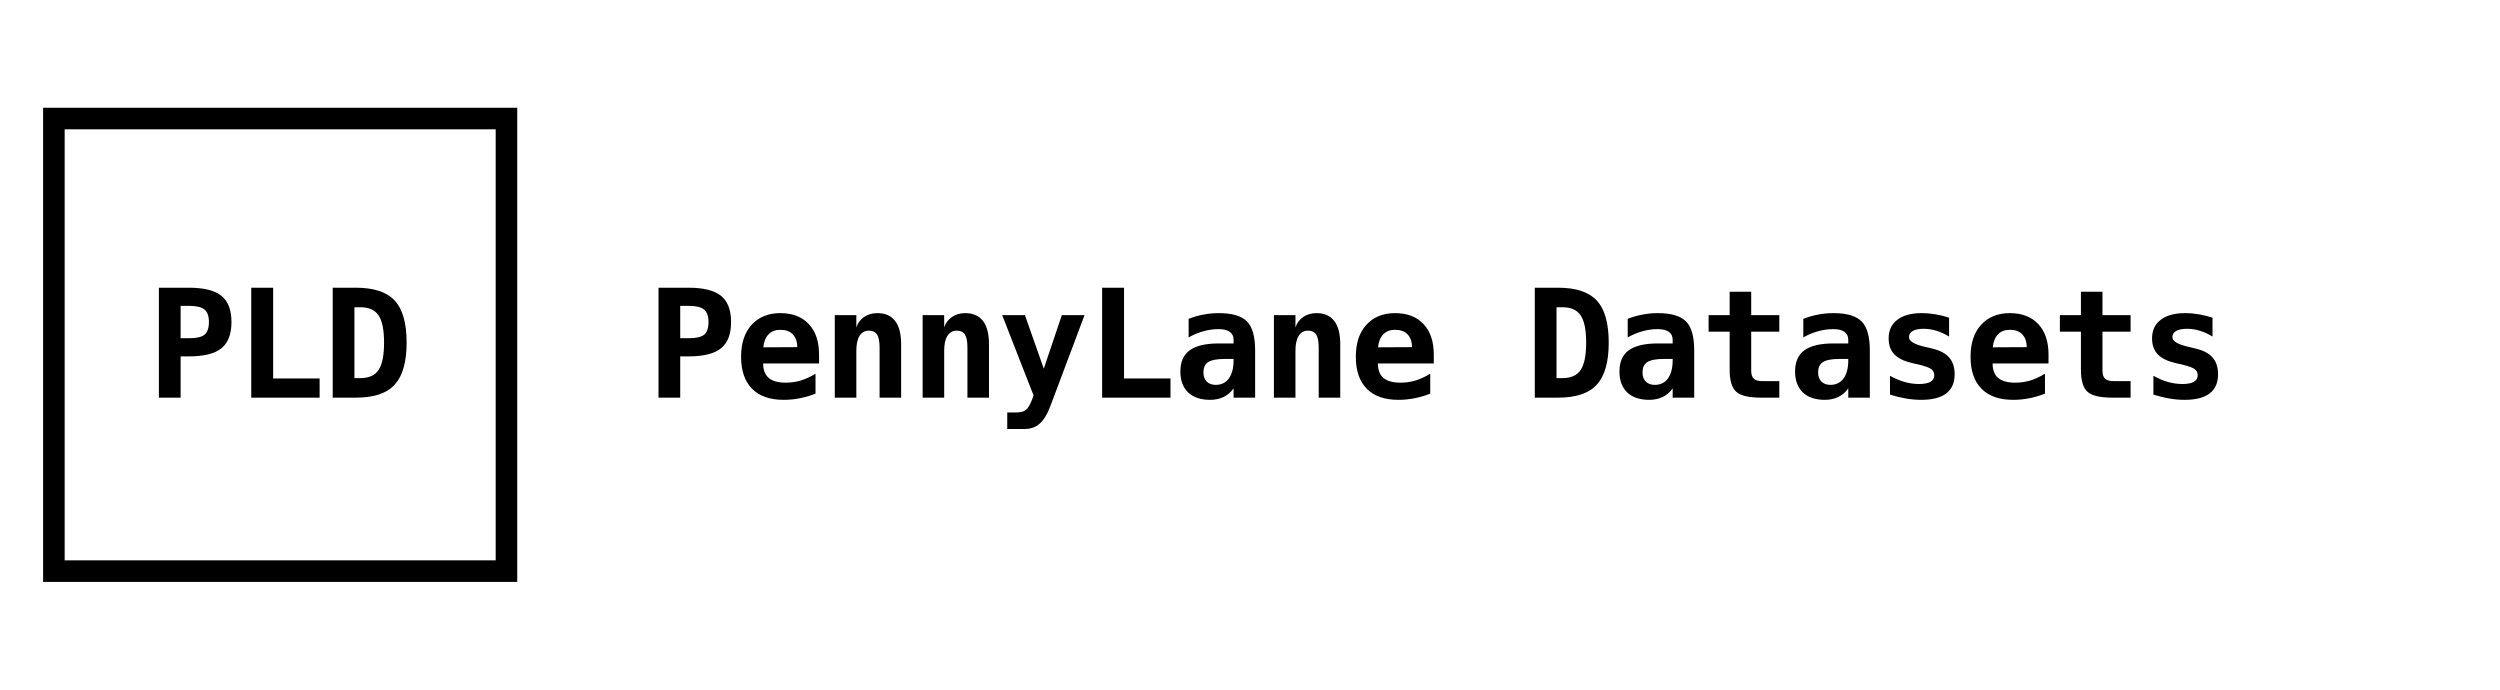
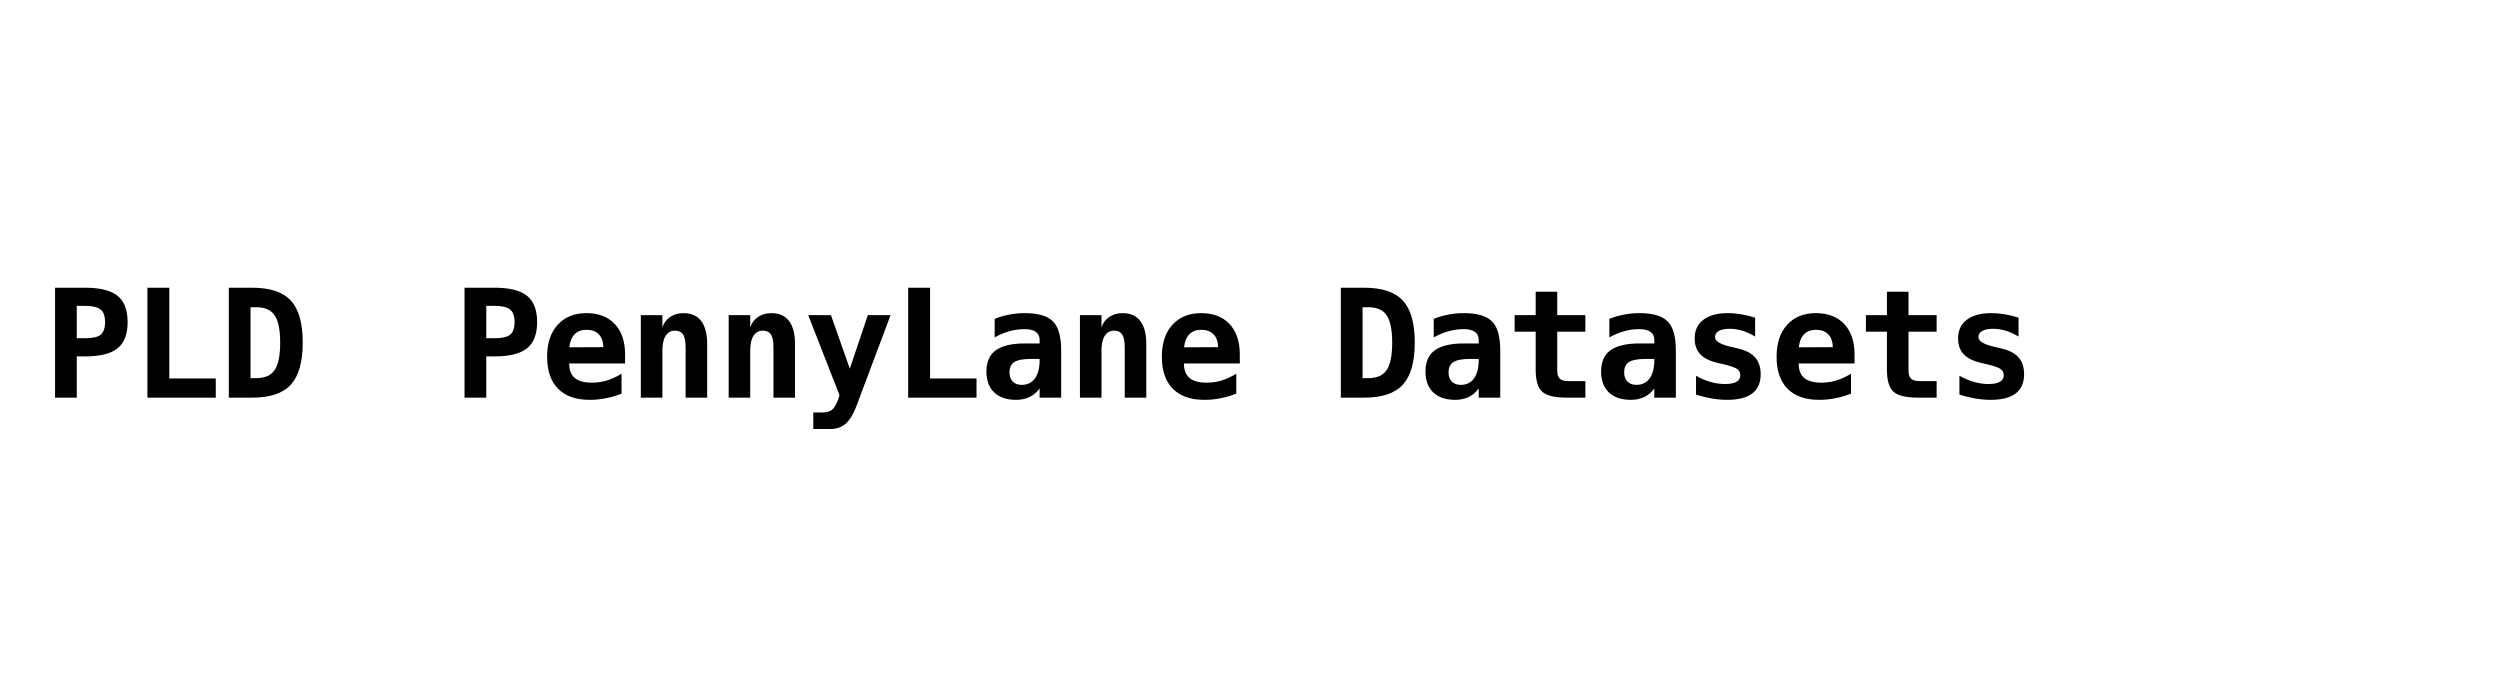
<svg xmlns="http://www.w3.org/2000/svg" data-generated="qpubench" viewBox="0 0 232 64" width="232" height="64" role="img" aria-label="PennyLane Datasets">
  <style>
    text { font-family: "IBM Plex Mono", ui-monospace, SFMono-Regular, Menlo, Consolas, monospace; fill: #000000; letter-spacing: -0.02em; }
    .wm { font-weight: 600; }
    .mg { font-weight: 600; }
  </style>
-   <rect x="5" y="11" width="42" height="42" fill="none" stroke="#000000" stroke-width="2" />
-   <text class="mg" x="26" y="36.9" font-size="14" text-anchor="middle">PLD</text>
-   <text class="wm" x="60" y="36.9" font-size="14">PennyLane Datasets</text>
+   <text class="mg" x="4" y="36.9" font-size="14">PLD</text>
+   <text class="wm" x="42" y="36.9" font-size="14">PennyLane Datasets</text>
</svg>
